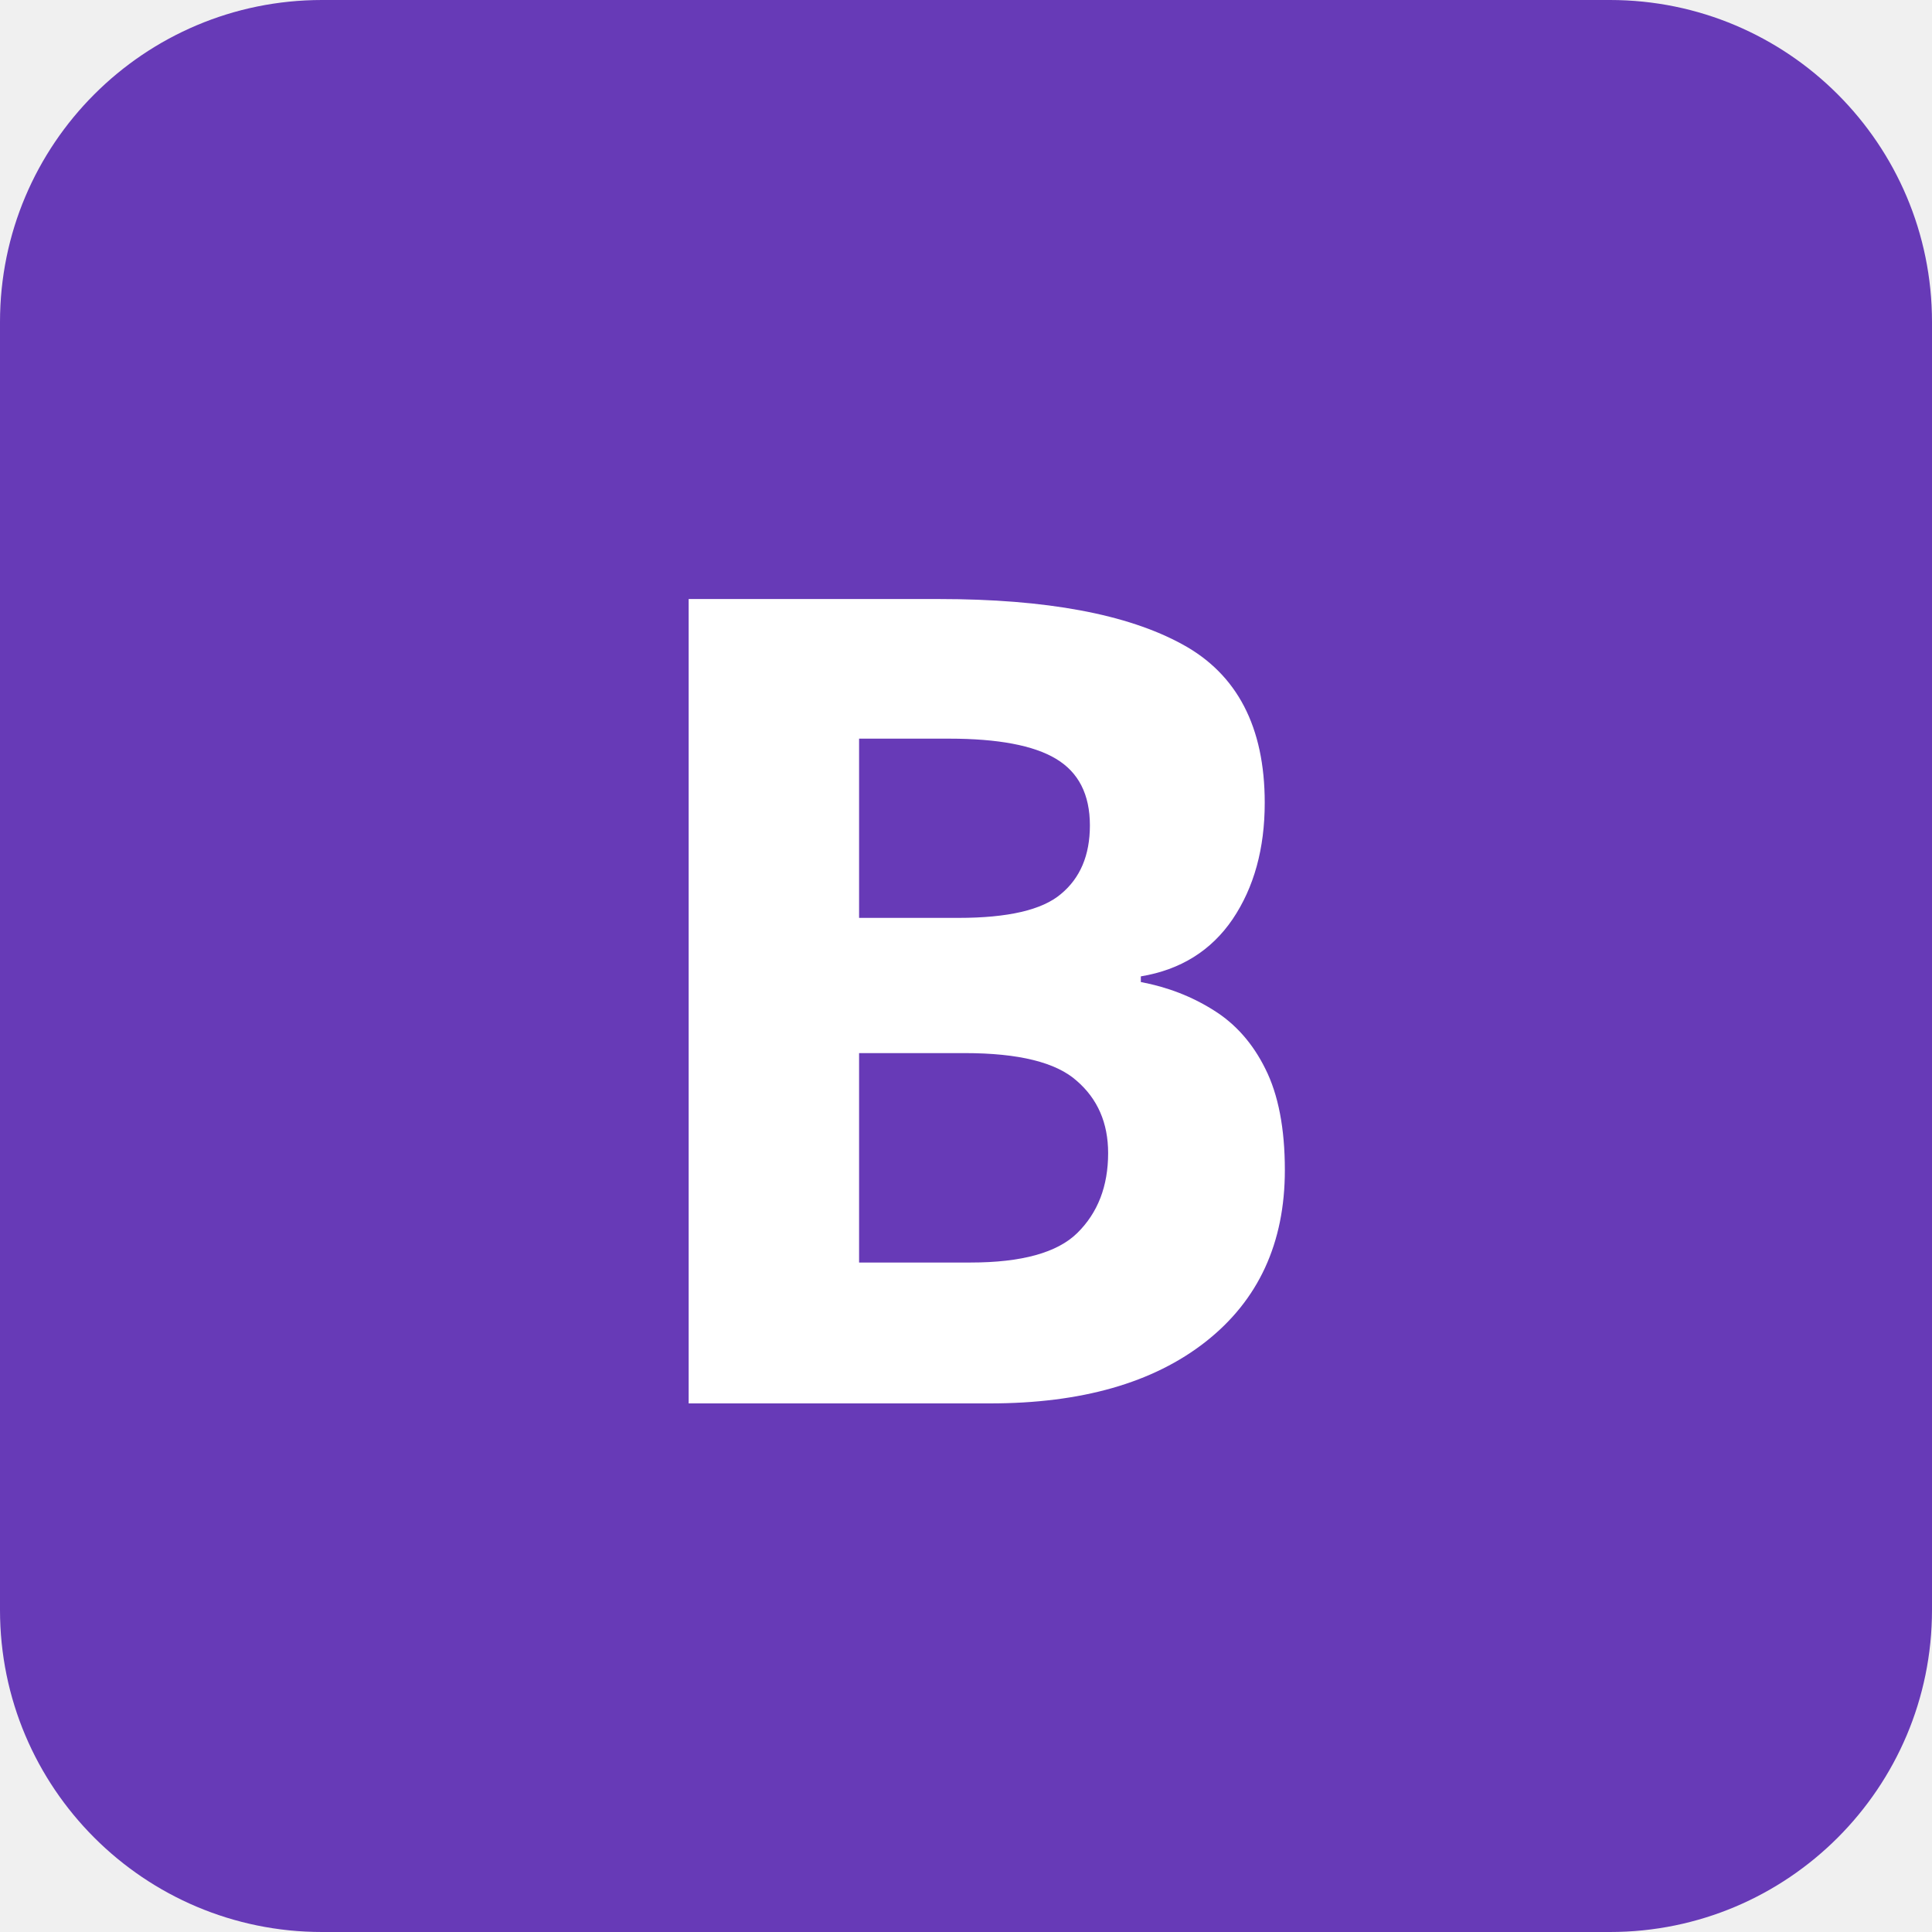
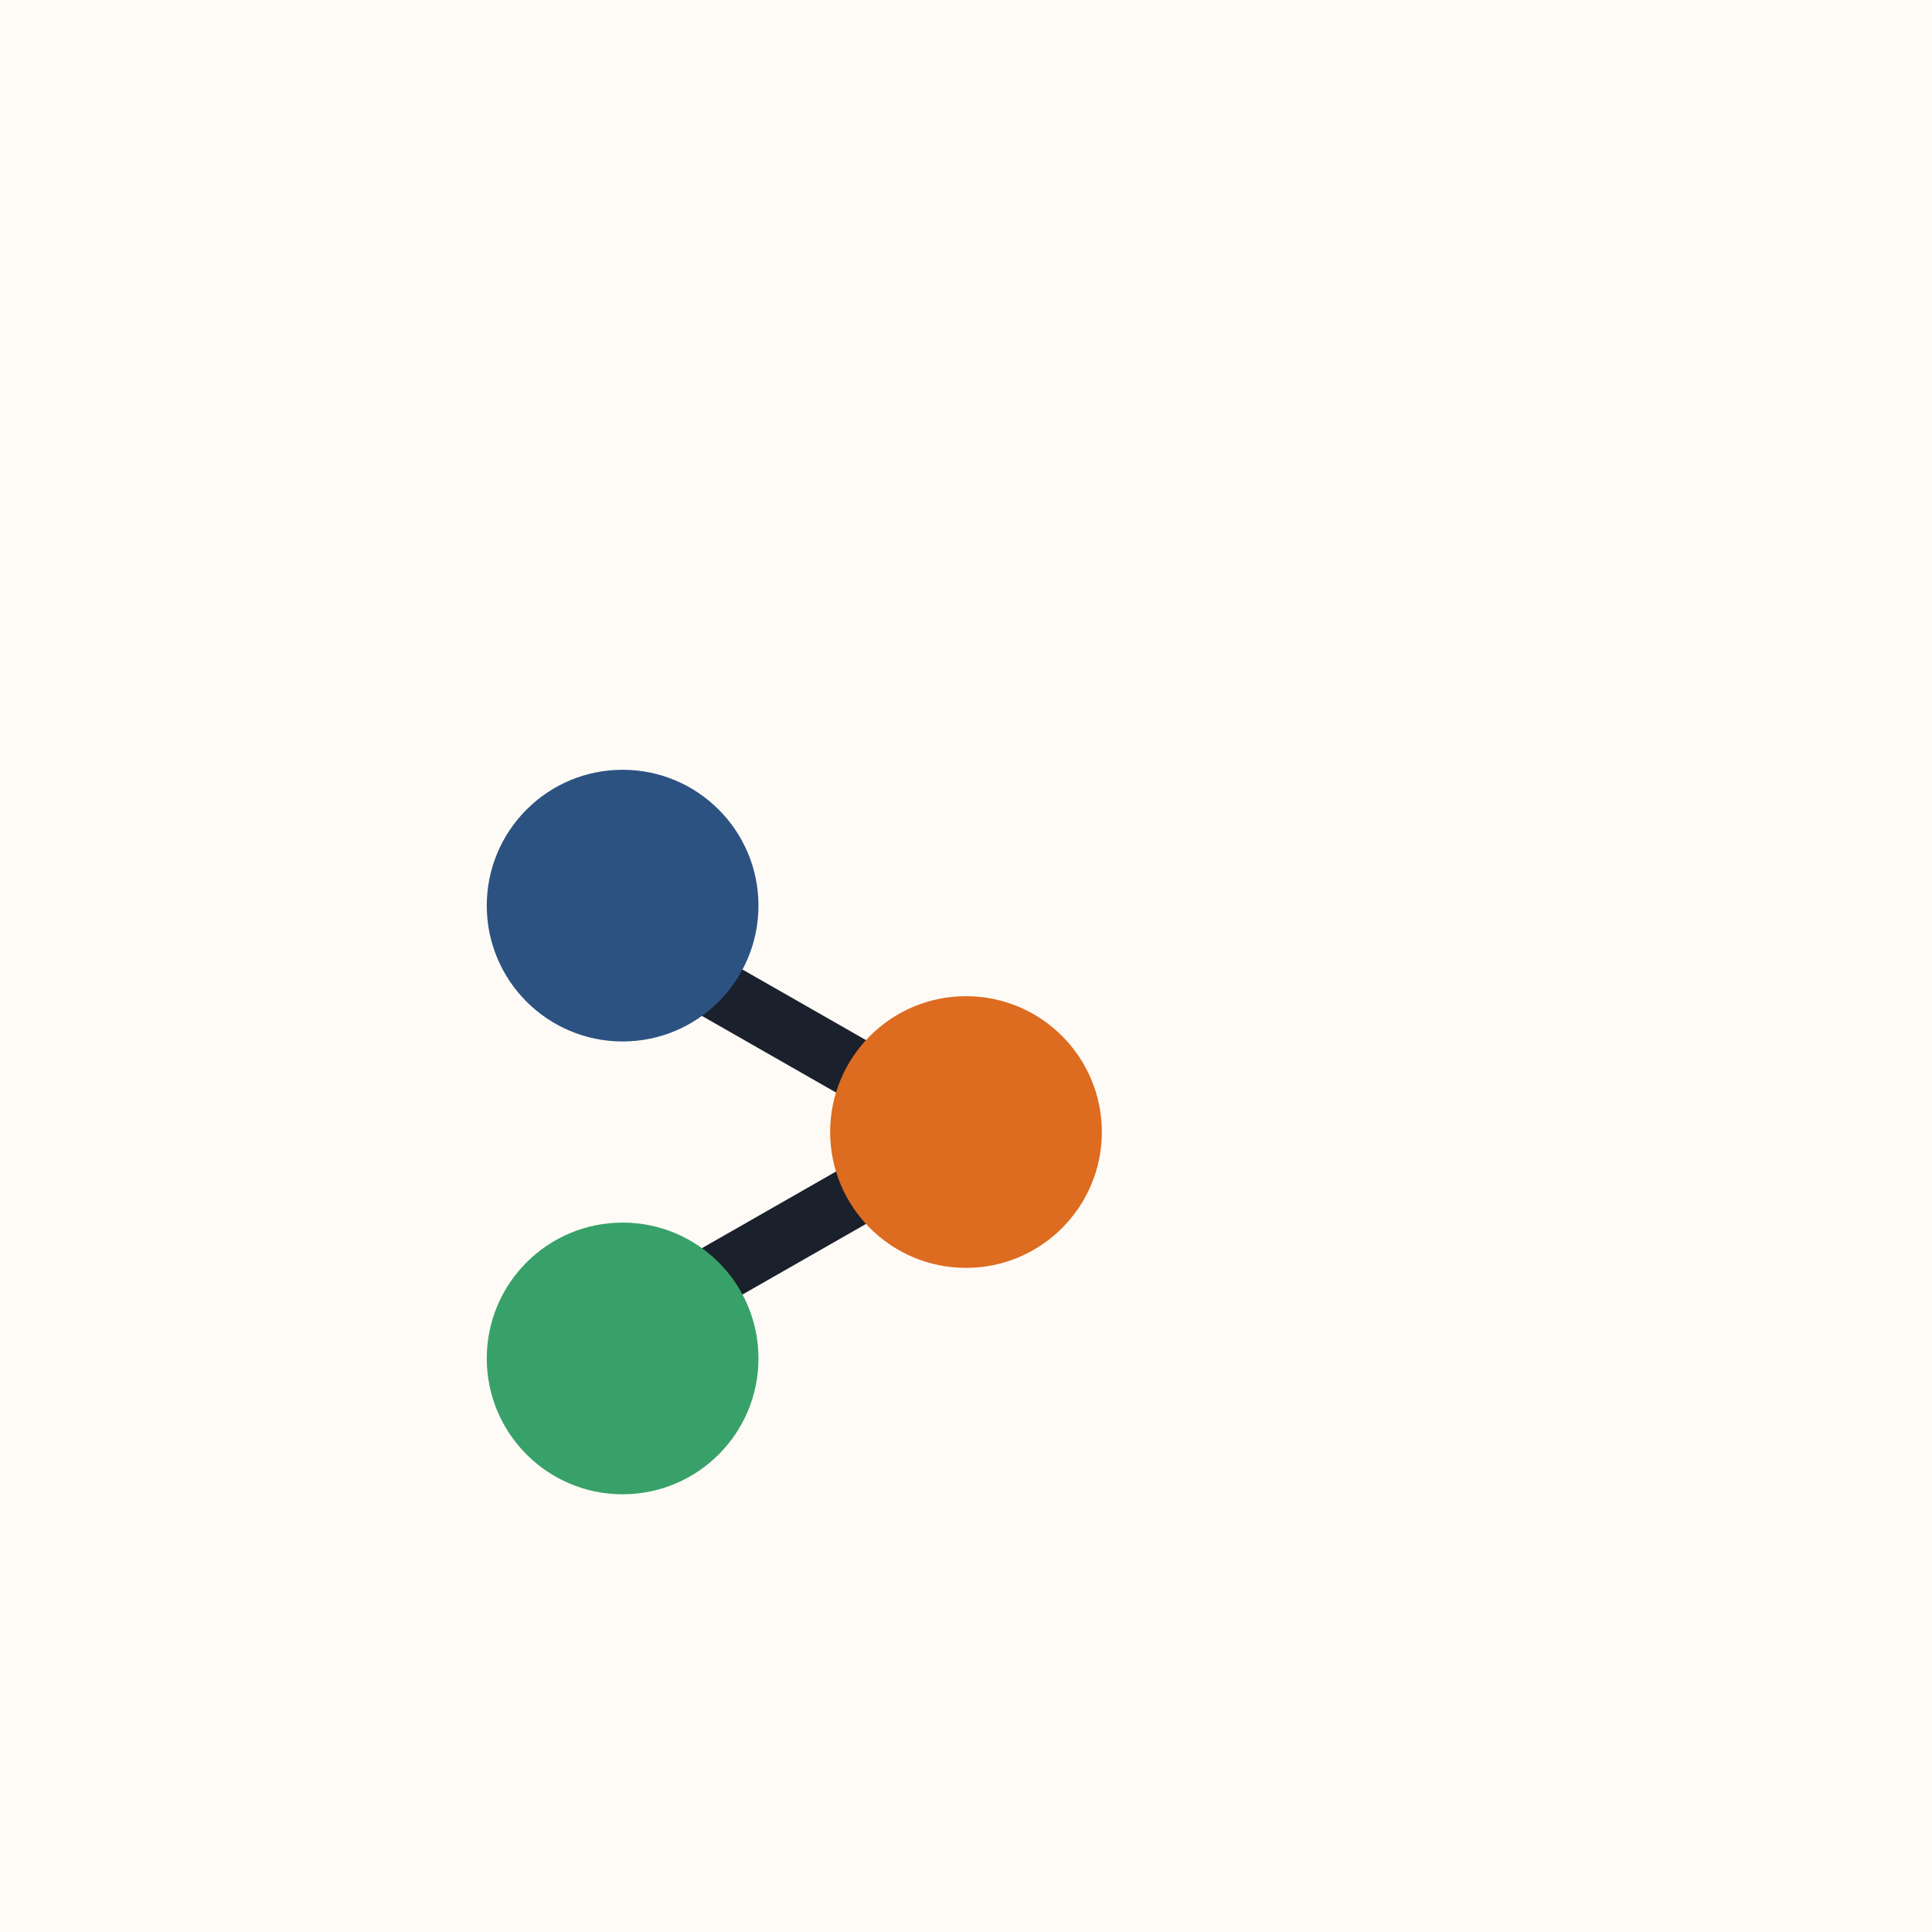
- <svg xmlns="http://www.w3.org/2000/svg" width="48" height="48" viewBox="0 0 48 48" fill="none">
-   <rect width="48" height="48" rx="8" fill="#673AB7" />
-   <text x="50%" y="50%" dominant-baseline="central" text-anchor="middle" font-family="sans-serif" font-size="28" font-weight="bold" fill="white">B</text>
+ <svg xmlns="http://www.w3.org/2000/svg" width="256" height="256" viewBox="0 0 256 256" fill="none">
+   <style>
+     .background { fill: #FEFBF6; }
+     .circle-blue { fill: #2C5282; }
+     .circle-green { fill: #38A169; }
+     .circle-orange { fill: #DD6B20; }
+     .line { stroke: #1A202C; }
+ 
+     @media (prefers-color-scheme: dark) {
+         .background { fill: #1e1e1e; }
+         .line { stroke: #D1D5DB; }
+     }
+ </style>
+   <rect width="256" height="256" class="background" />
+   <path d="M128 150L82.5 176" class="line" stroke-width="8" />
+   <path d="M128 150L82.5 124" class="line" stroke-width="8" />
+   <circle cx="82.5" cy="120" r="18" class="circle-blue" />
+   <circle cx="82.5" cy="180" r="18" class="circle-green" />
+   <circle cx="128" cy="150" r="18" class="circle-orange" />
</svg>
